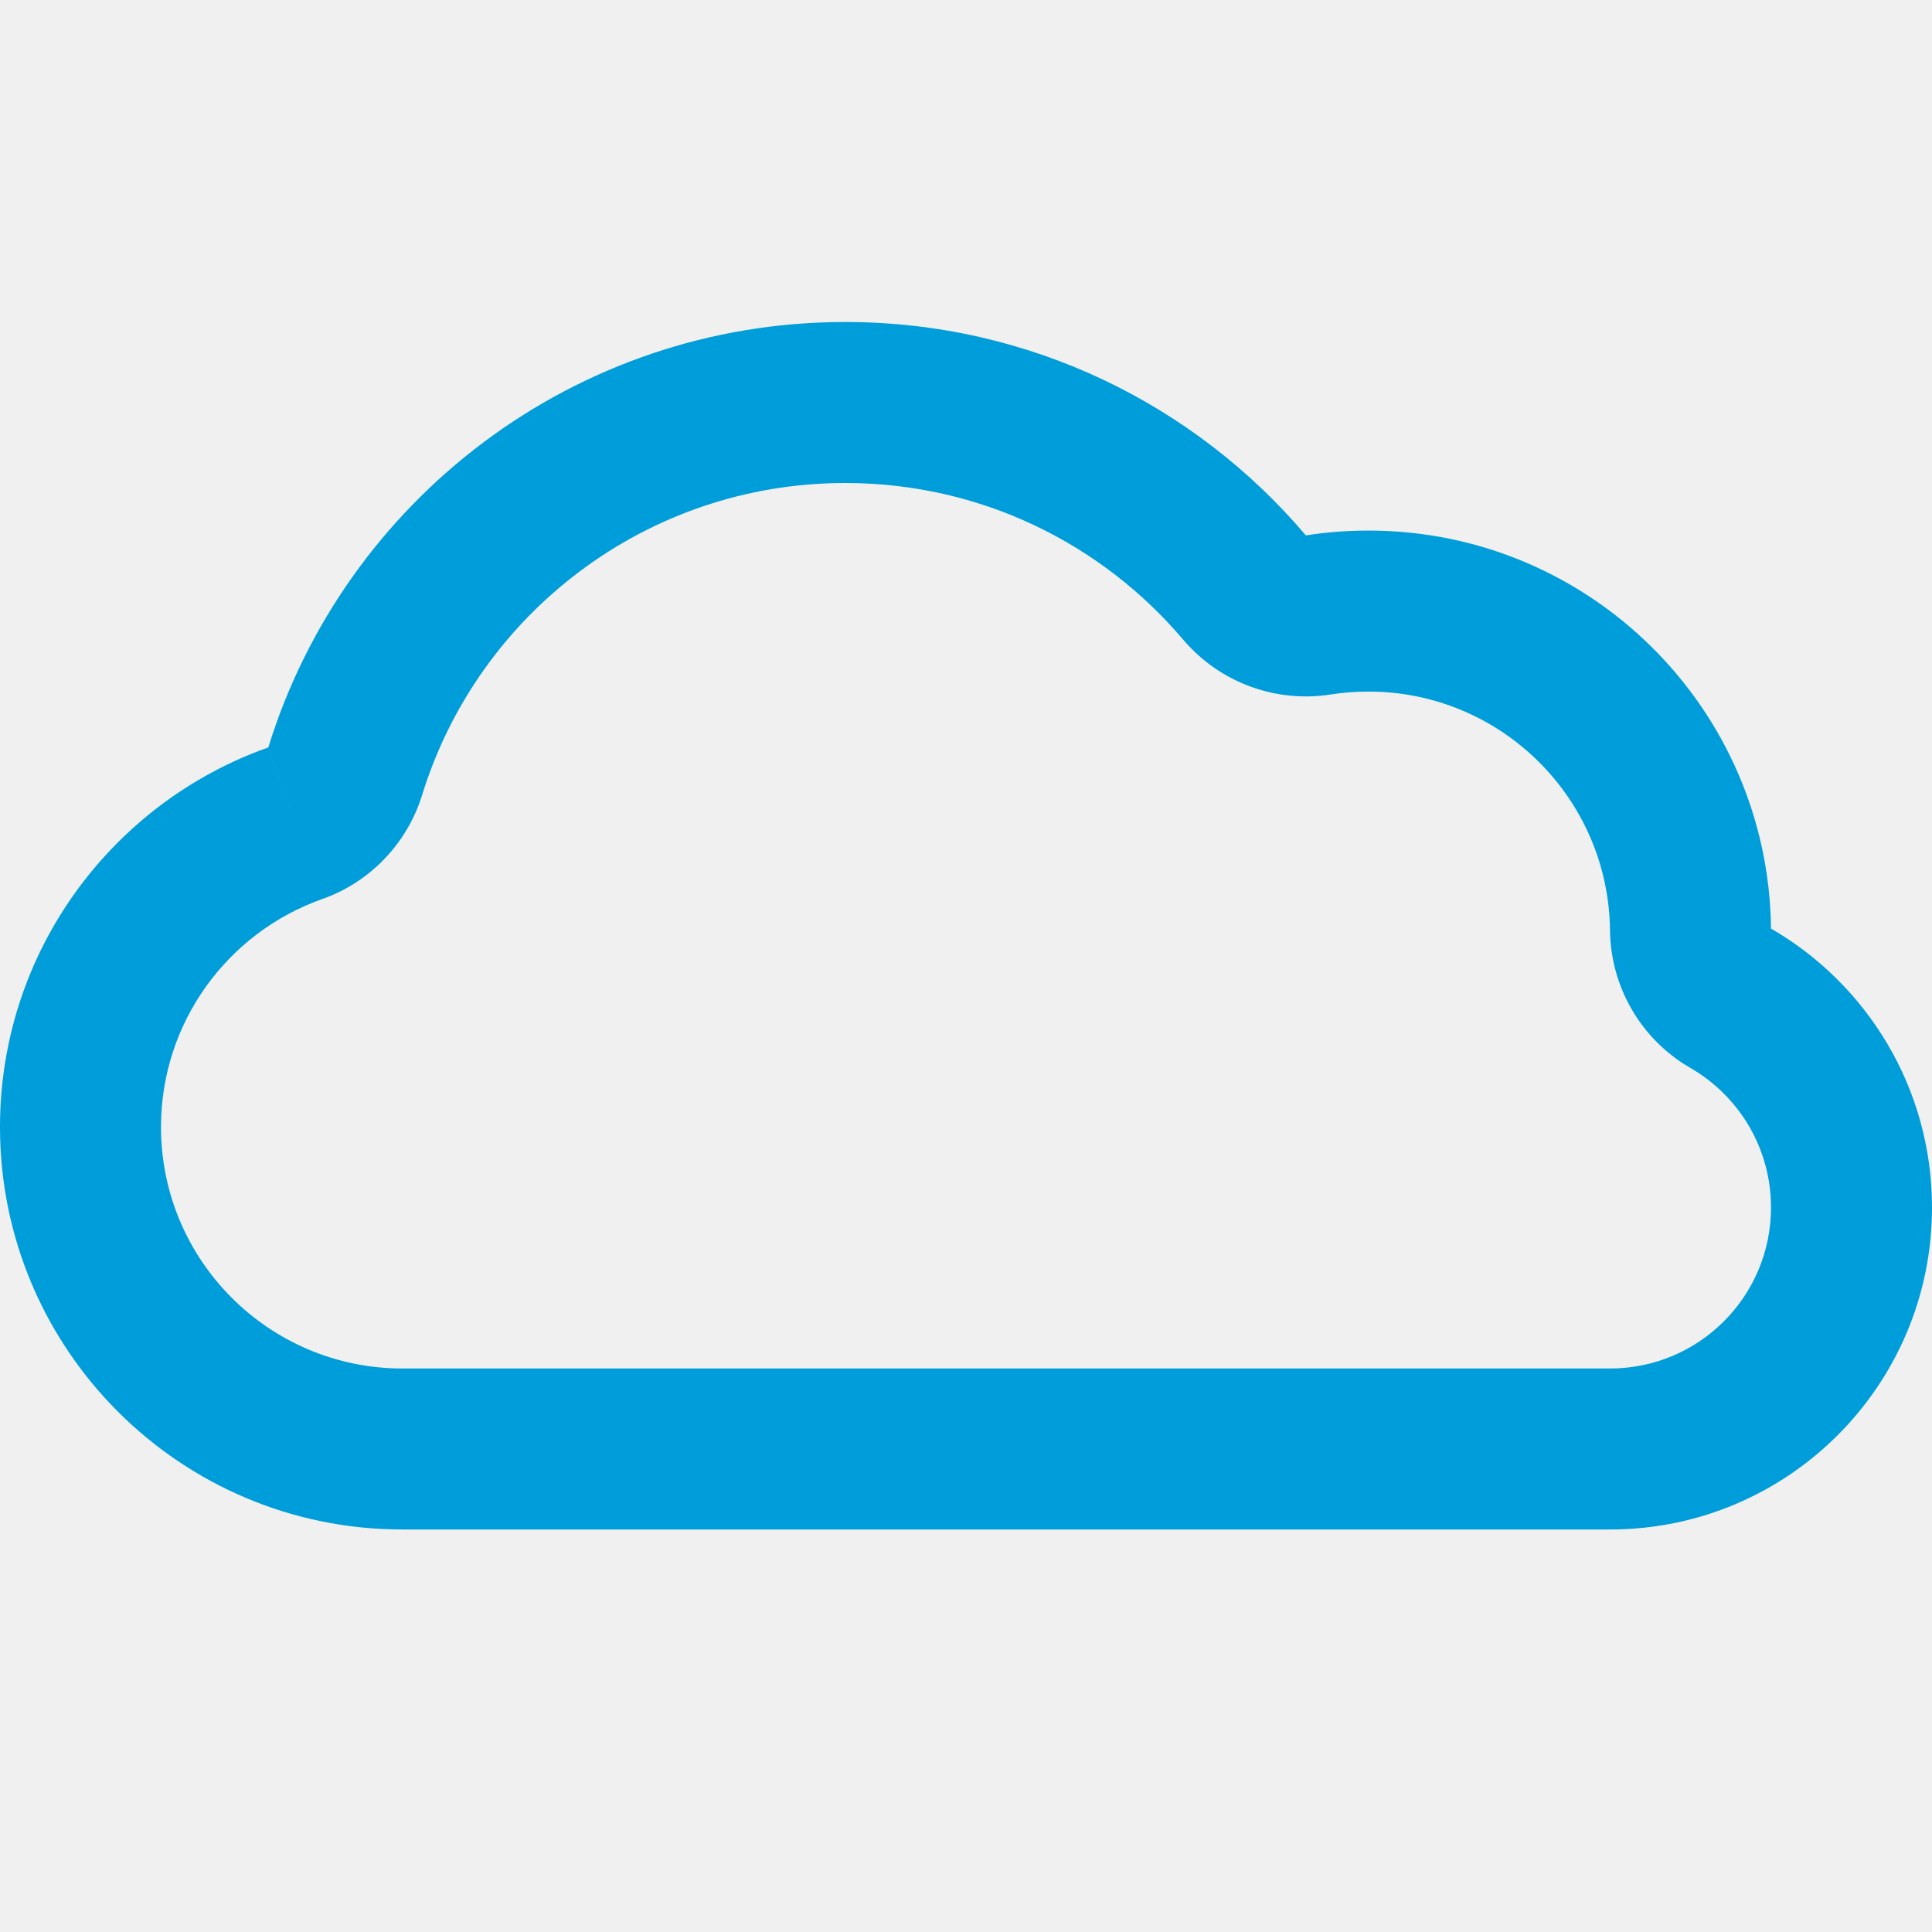
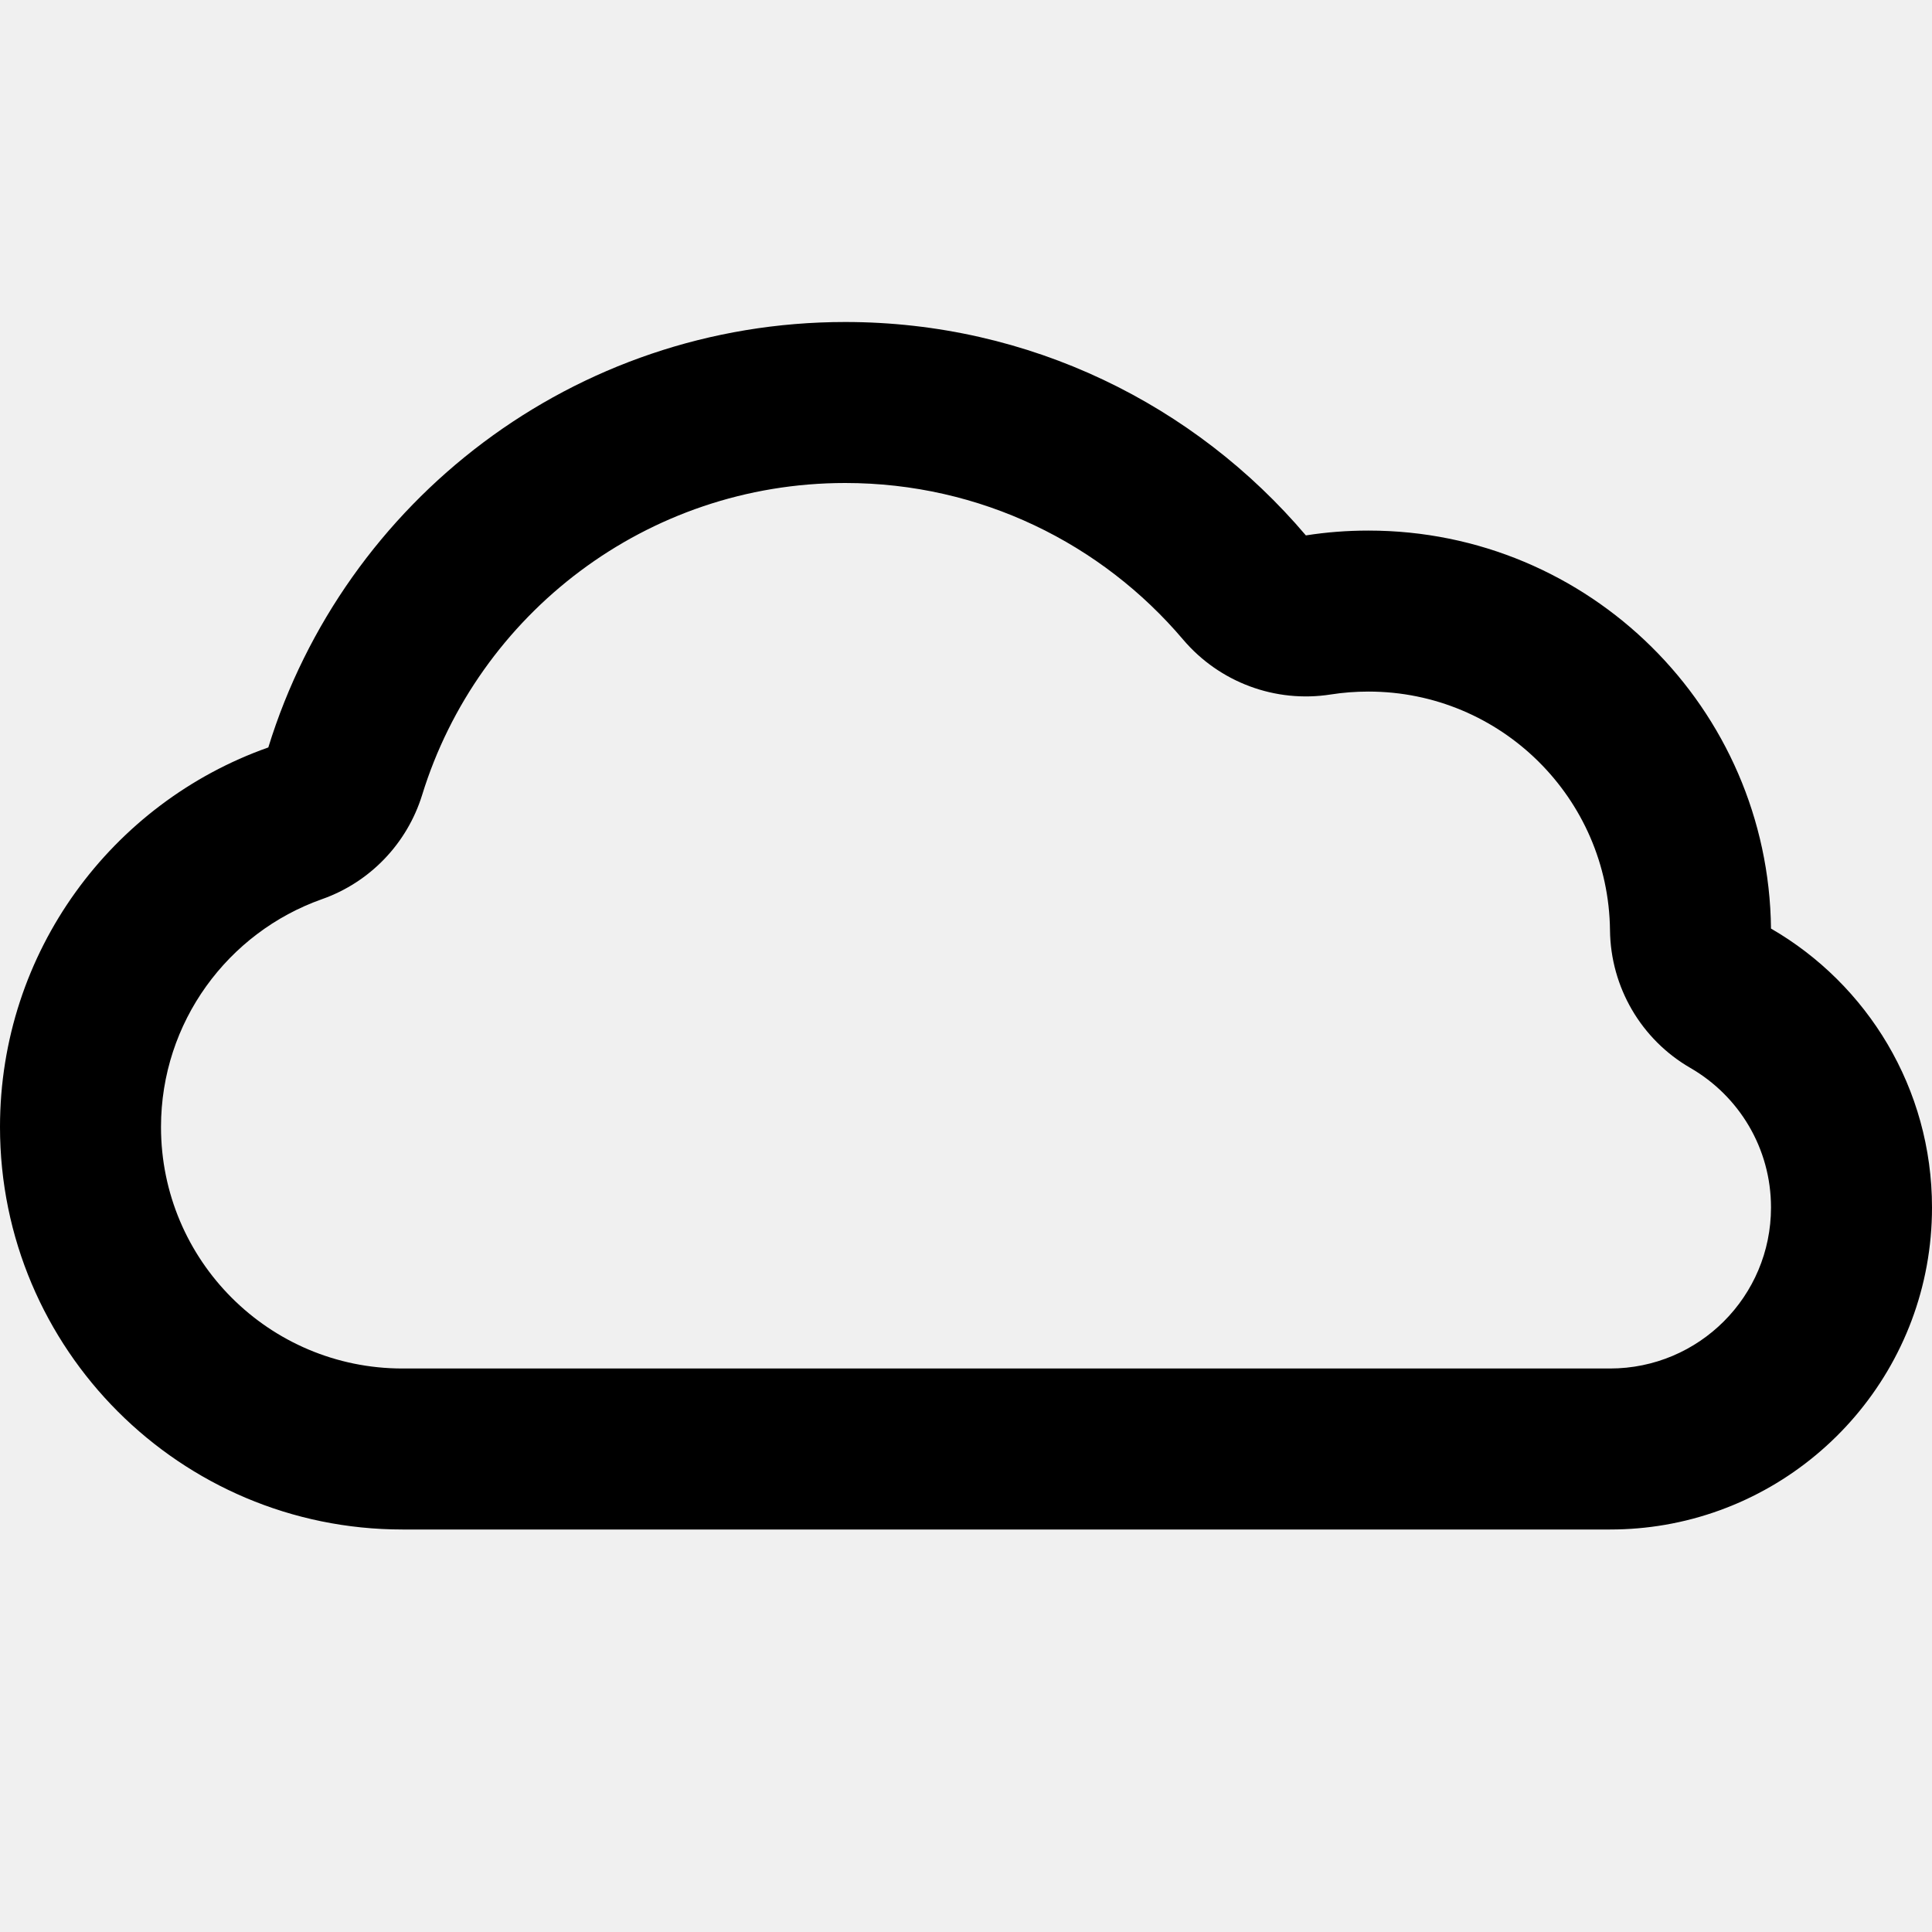
- <svg xmlns="http://www.w3.org/2000/svg" width="24" height="24" viewBox="0 0 24 24" fill="none">
-   <mask id="path-1-inside-1_59_1626" fill="white">
-     <path fill-rule="evenodd" clip-rule="evenodd" d="M5 19C2.239 19 0 16.762 0 14C0 11.823 1.391 9.971 3.333 9.285C4.277 6.224 7.129 4 10.5 4C12.793 4 14.846 5.029 16.222 6.651C16.476 6.611 16.735 6.591 17 6.591C19.743 6.591 21.97 8.799 22 11.535C23.195 12.226 24 13.519 24 15C24 17.209 22.209 19 20 19L20 19L5 19Z" />
-   </mask>
-   <path d="M5 19L5 17H5V19ZM3.333 9.285L3.999 11.17C4.596 10.96 5.057 10.479 5.244 9.875L3.333 9.285ZM16.222 6.651L14.697 7.945C15.148 8.476 15.842 8.735 16.531 8.627L16.222 6.651ZM22 11.535L20 11.557C20.008 12.263 20.387 12.913 20.998 13.266L22 11.535ZM20 19V17C19.44 17 18.906 17.235 18.527 17.647C18.148 18.059 17.96 18.612 18.007 19.17L20 19ZM20 19L20 21C20.56 21 21.094 20.765 21.473 20.353C21.852 19.941 22.04 19.388 21.993 18.83L20 19ZM5 17C3.343 17 2 15.657 2 14H-2C-2 17.866 1.134 21 5 21V17ZM2 14C2 12.697 2.832 11.583 3.999 11.17L2.666 7.399C-0.05 8.36 -2 10.95 -2 14H2ZM5.244 9.875C5.937 7.628 8.031 6 10.5 6V2C6.227 2 2.618 4.82 1.421 8.695L5.244 9.875ZM10.5 6C12.181 6 13.685 6.752 14.697 7.945L17.747 5.357C16.008 3.307 13.405 2 10.5 2V6ZM16.531 8.627C16.683 8.603 16.839 8.591 17 8.591V4.591C16.632 4.591 16.268 4.62 15.913 4.675L16.531 8.627ZM17 8.591C18.645 8.591 19.982 9.916 20 11.557L24 11.513C23.958 7.683 20.84 4.591 17 4.591V8.591ZM20.998 13.266C21.602 13.615 22 14.262 22 15H26C26 12.776 24.789 10.838 23.001 9.804L20.998 13.266ZM22 15C22 16.105 21.105 17 20 17V21C23.314 21 26 18.314 26 15H22ZM18.007 19.17L18.007 19.17L21.993 18.83L21.993 18.83L18.007 19.17ZM20 17L5 17L5 21L20 21L20 17Z" fill="#009DDB" mask="url(#path-1-inside-1_59_1626)" />
+ <svg width="24" height="24" viewBox="0 0 24 24">
+   <path fill="#000" fill-rule="evenodd" clip-rule="evenodd" d="M5.244 9.875C5.057 10.479 4.596 10.96 3.999 11.17C2.832 11.583 2 12.697 2 14C2 15.657 3.343 17 5 17L19.987 17C19.991 17 19.995 17 20 17C21.105 17 22 16.105 22 15C22 14.262 21.602 13.615 20.998 13.266C20.387 12.913 20.008 12.263 20 11.557C19.982 9.916 18.645 8.591 17 8.591C16.839 8.591 16.683 8.603 16.531 8.627C15.842 8.735 15.148 8.476 14.697 7.945C13.685 6.752 12.181 6 10.5 6C8.031 6 5.937 7.628 5.244 9.875ZM20 19L5 19C2.239 19 0 16.761 0 14C0 11.823 1.391 9.971 3.333 9.285C4.277 6.224 7.129 4 10.5 4C12.793 4 14.846 5.029 16.222 6.651C16.476 6.611 16.735 6.591 17 6.591C19.743 6.591 21.97 8.799 22 11.535C23.195 12.226 24 13.519 24 15C24 16.976 22.567 18.617 20.683 18.942C20.684 18.942 20.683 18.942 20.683 18.942C20.462 18.98 20.233 19 20 19C20 19 20 19 20 19Z" />
</svg>
